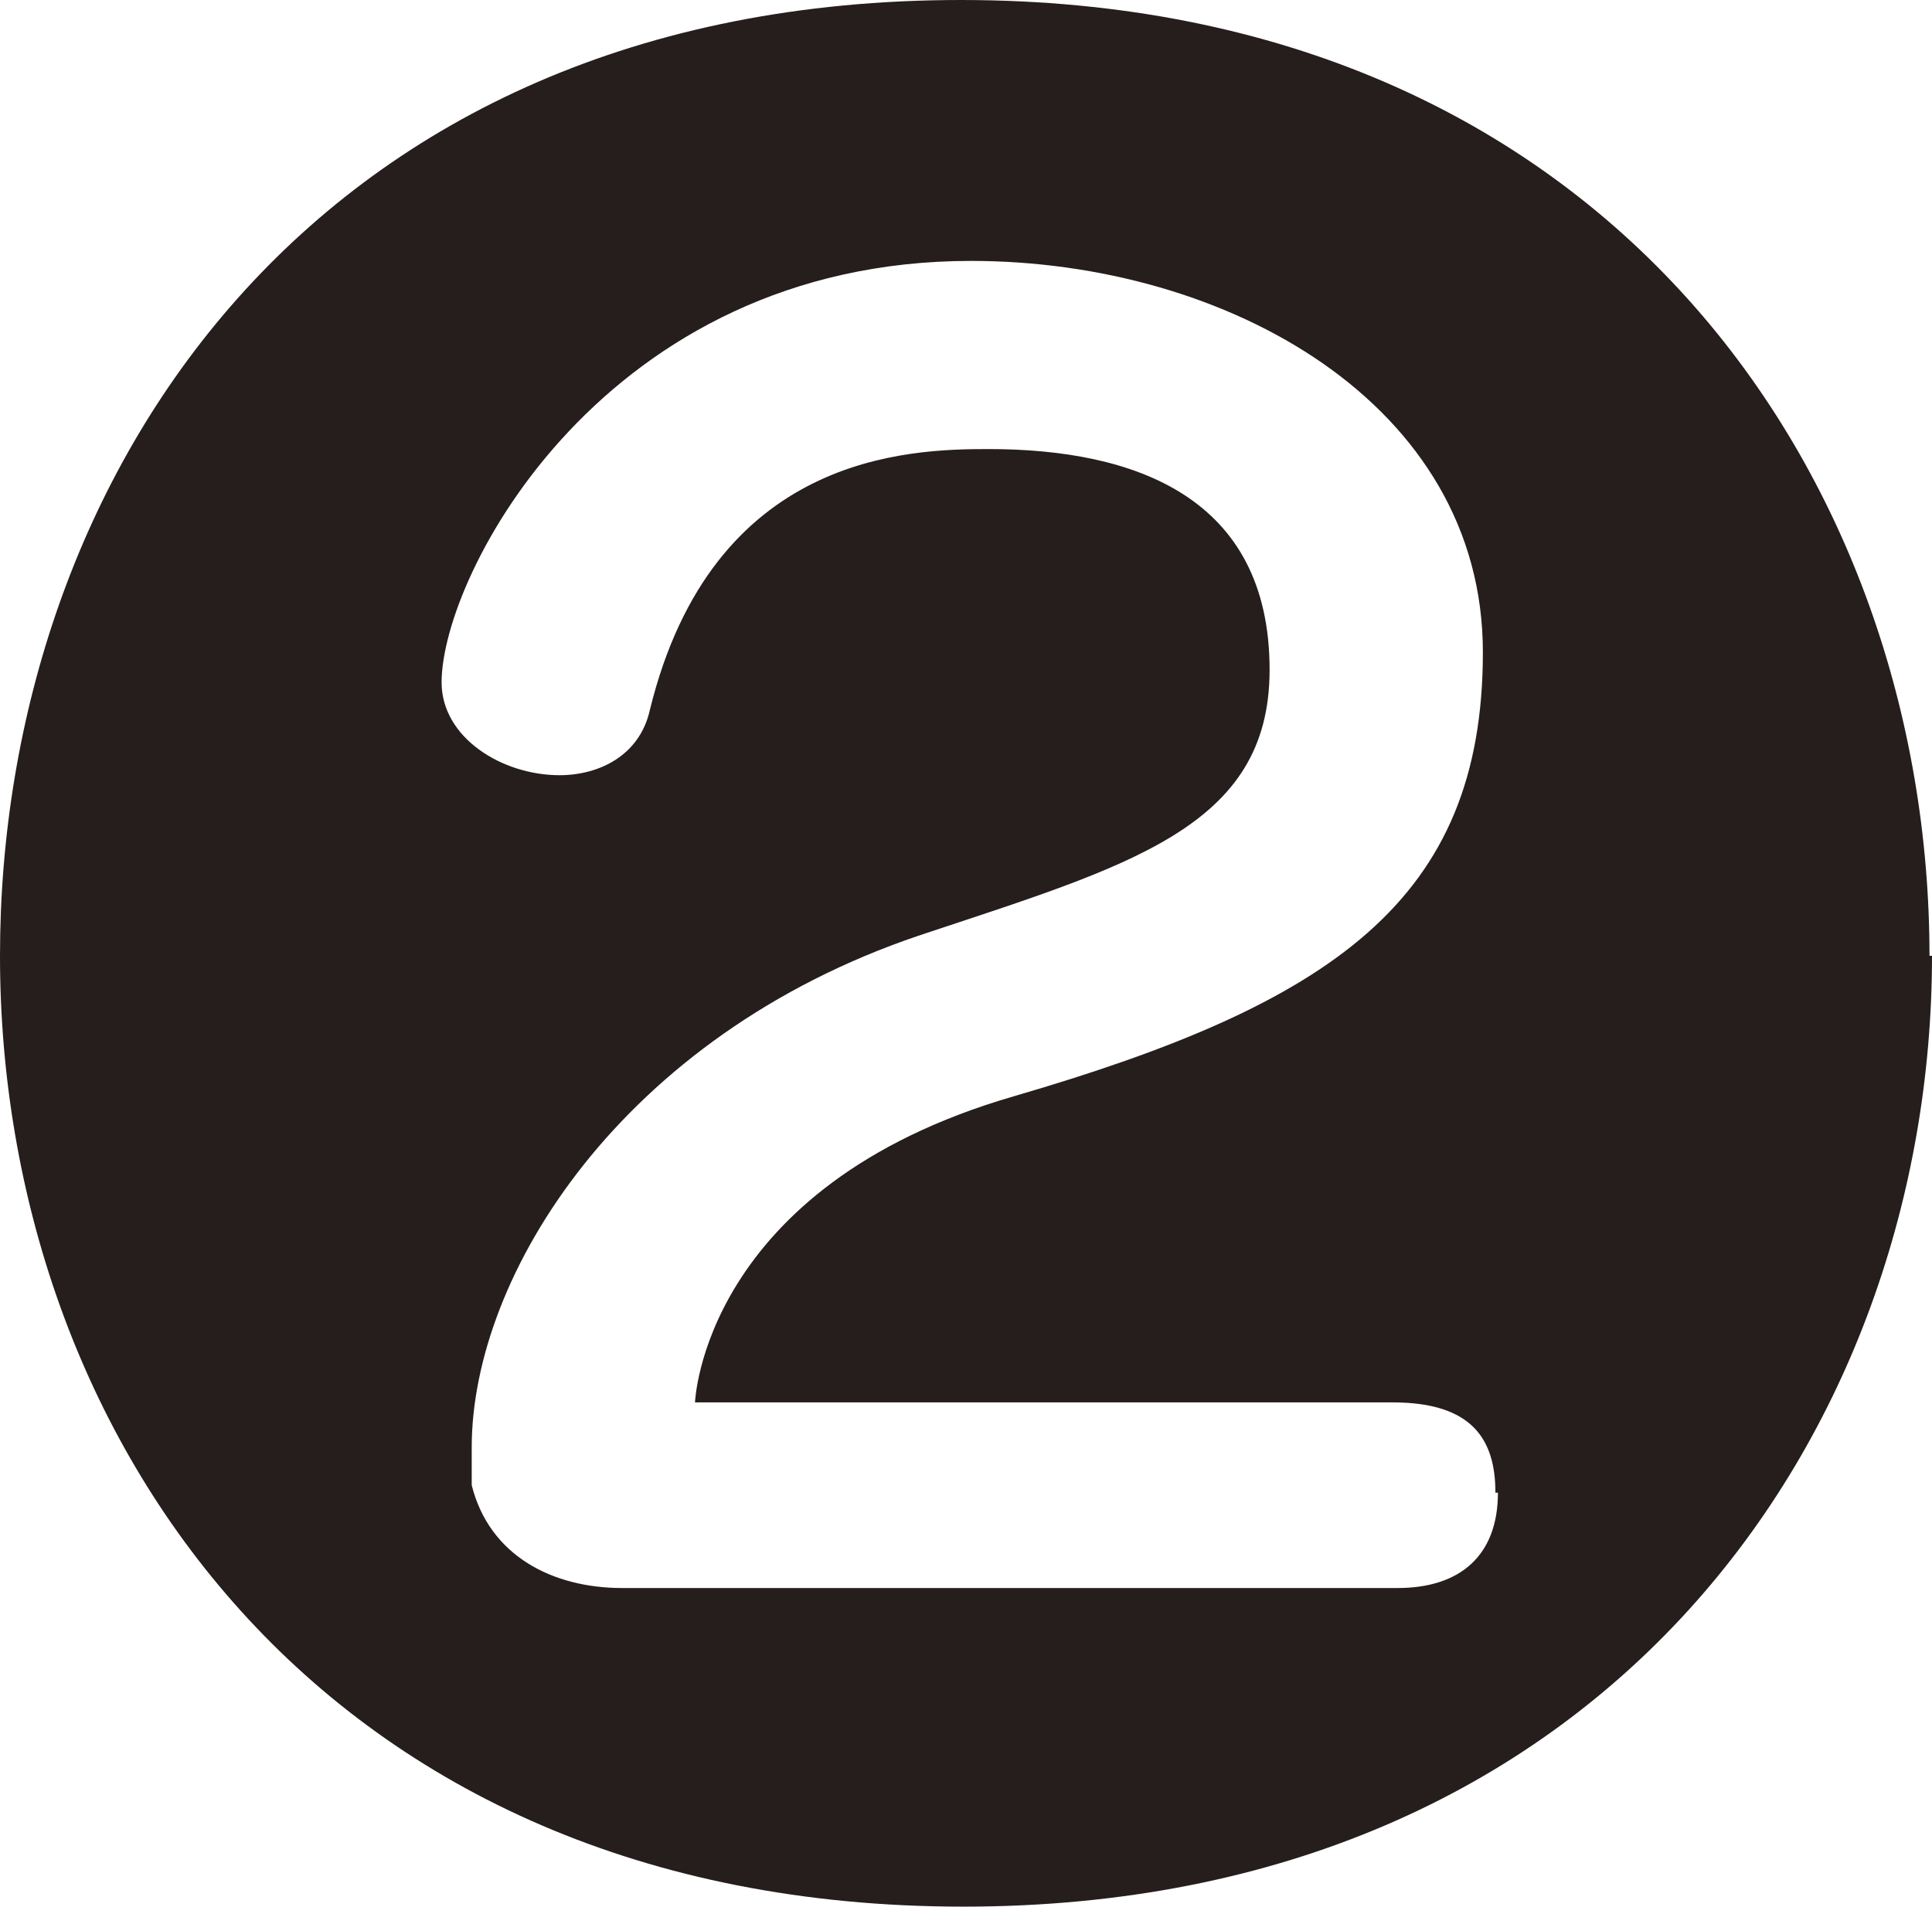
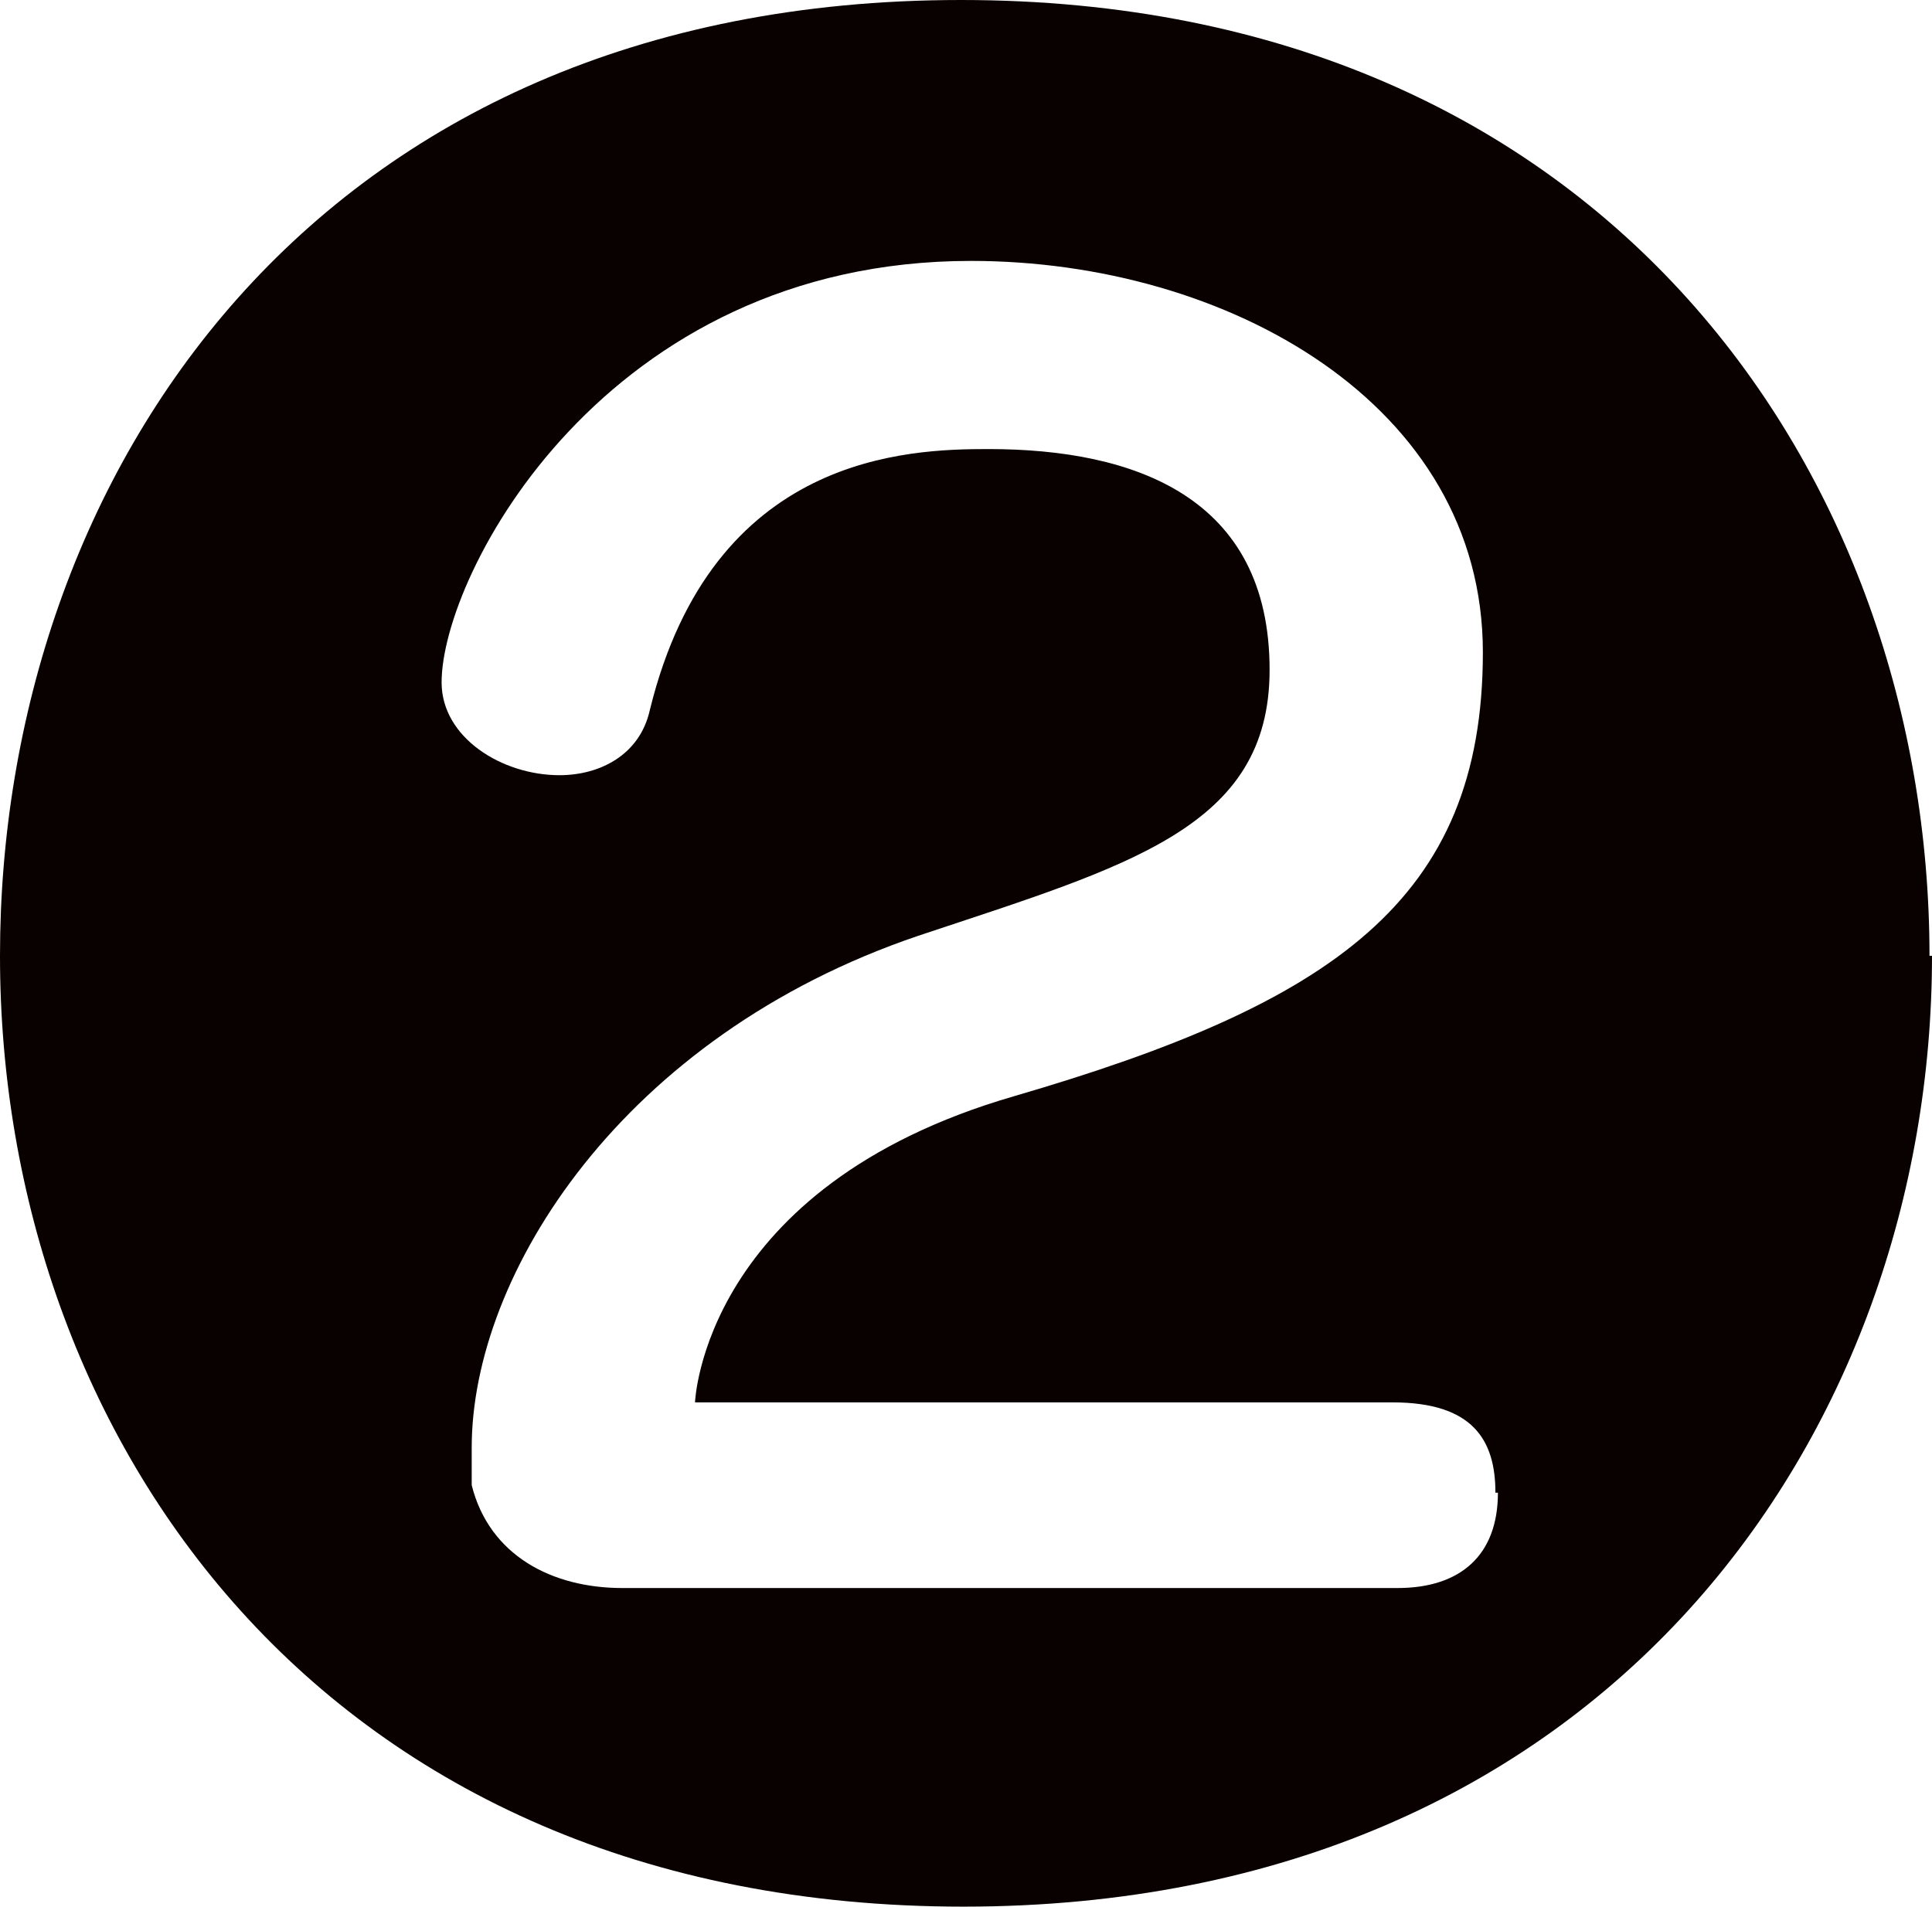
<svg xmlns="http://www.w3.org/2000/svg" id="_레이어_2" viewBox="0 0 7.7 7.6">
  <defs>
-     <style>.cls-1{fill:#251e1c;}</style>
+     <style>.cls-1{fill:#090000;}</style>
  </defs>
  <g id="_레이어_1-2">
    <path class="cls-1" d="M5.97,5.95c0,.25-.15,.38-.4,.38H2.48c-.28,0-.53-.13-.6-.41,0-.05,0-.09,0-.15,0-.69,.6-1.64,1.78-2.04,.84-.28,1.4-.43,1.4-1.06,0-.69-.54-.88-1.12-.88-.32,0-1.1,.02-1.35,1.04-.04,.18-.2,.26-.36,.26-.23,0-.47-.15-.47-.37,0-.43,.65-1.68,2.11-1.68,1.02,0,2.04,.57,2.04,1.56s-.6,1.4-1.87,1.77c-1.24,.36-1.27,1.22-1.27,1.22h2.78c.32,0,.41,.15,.41,.36m1.73-2.14c0-1.9-1.28-3.81-3.86-3.81S0,1.9,0,3.81s1.28,3.79,3.84,3.79,3.86-1.89,3.86-3.79" />
  </g>
</svg>
